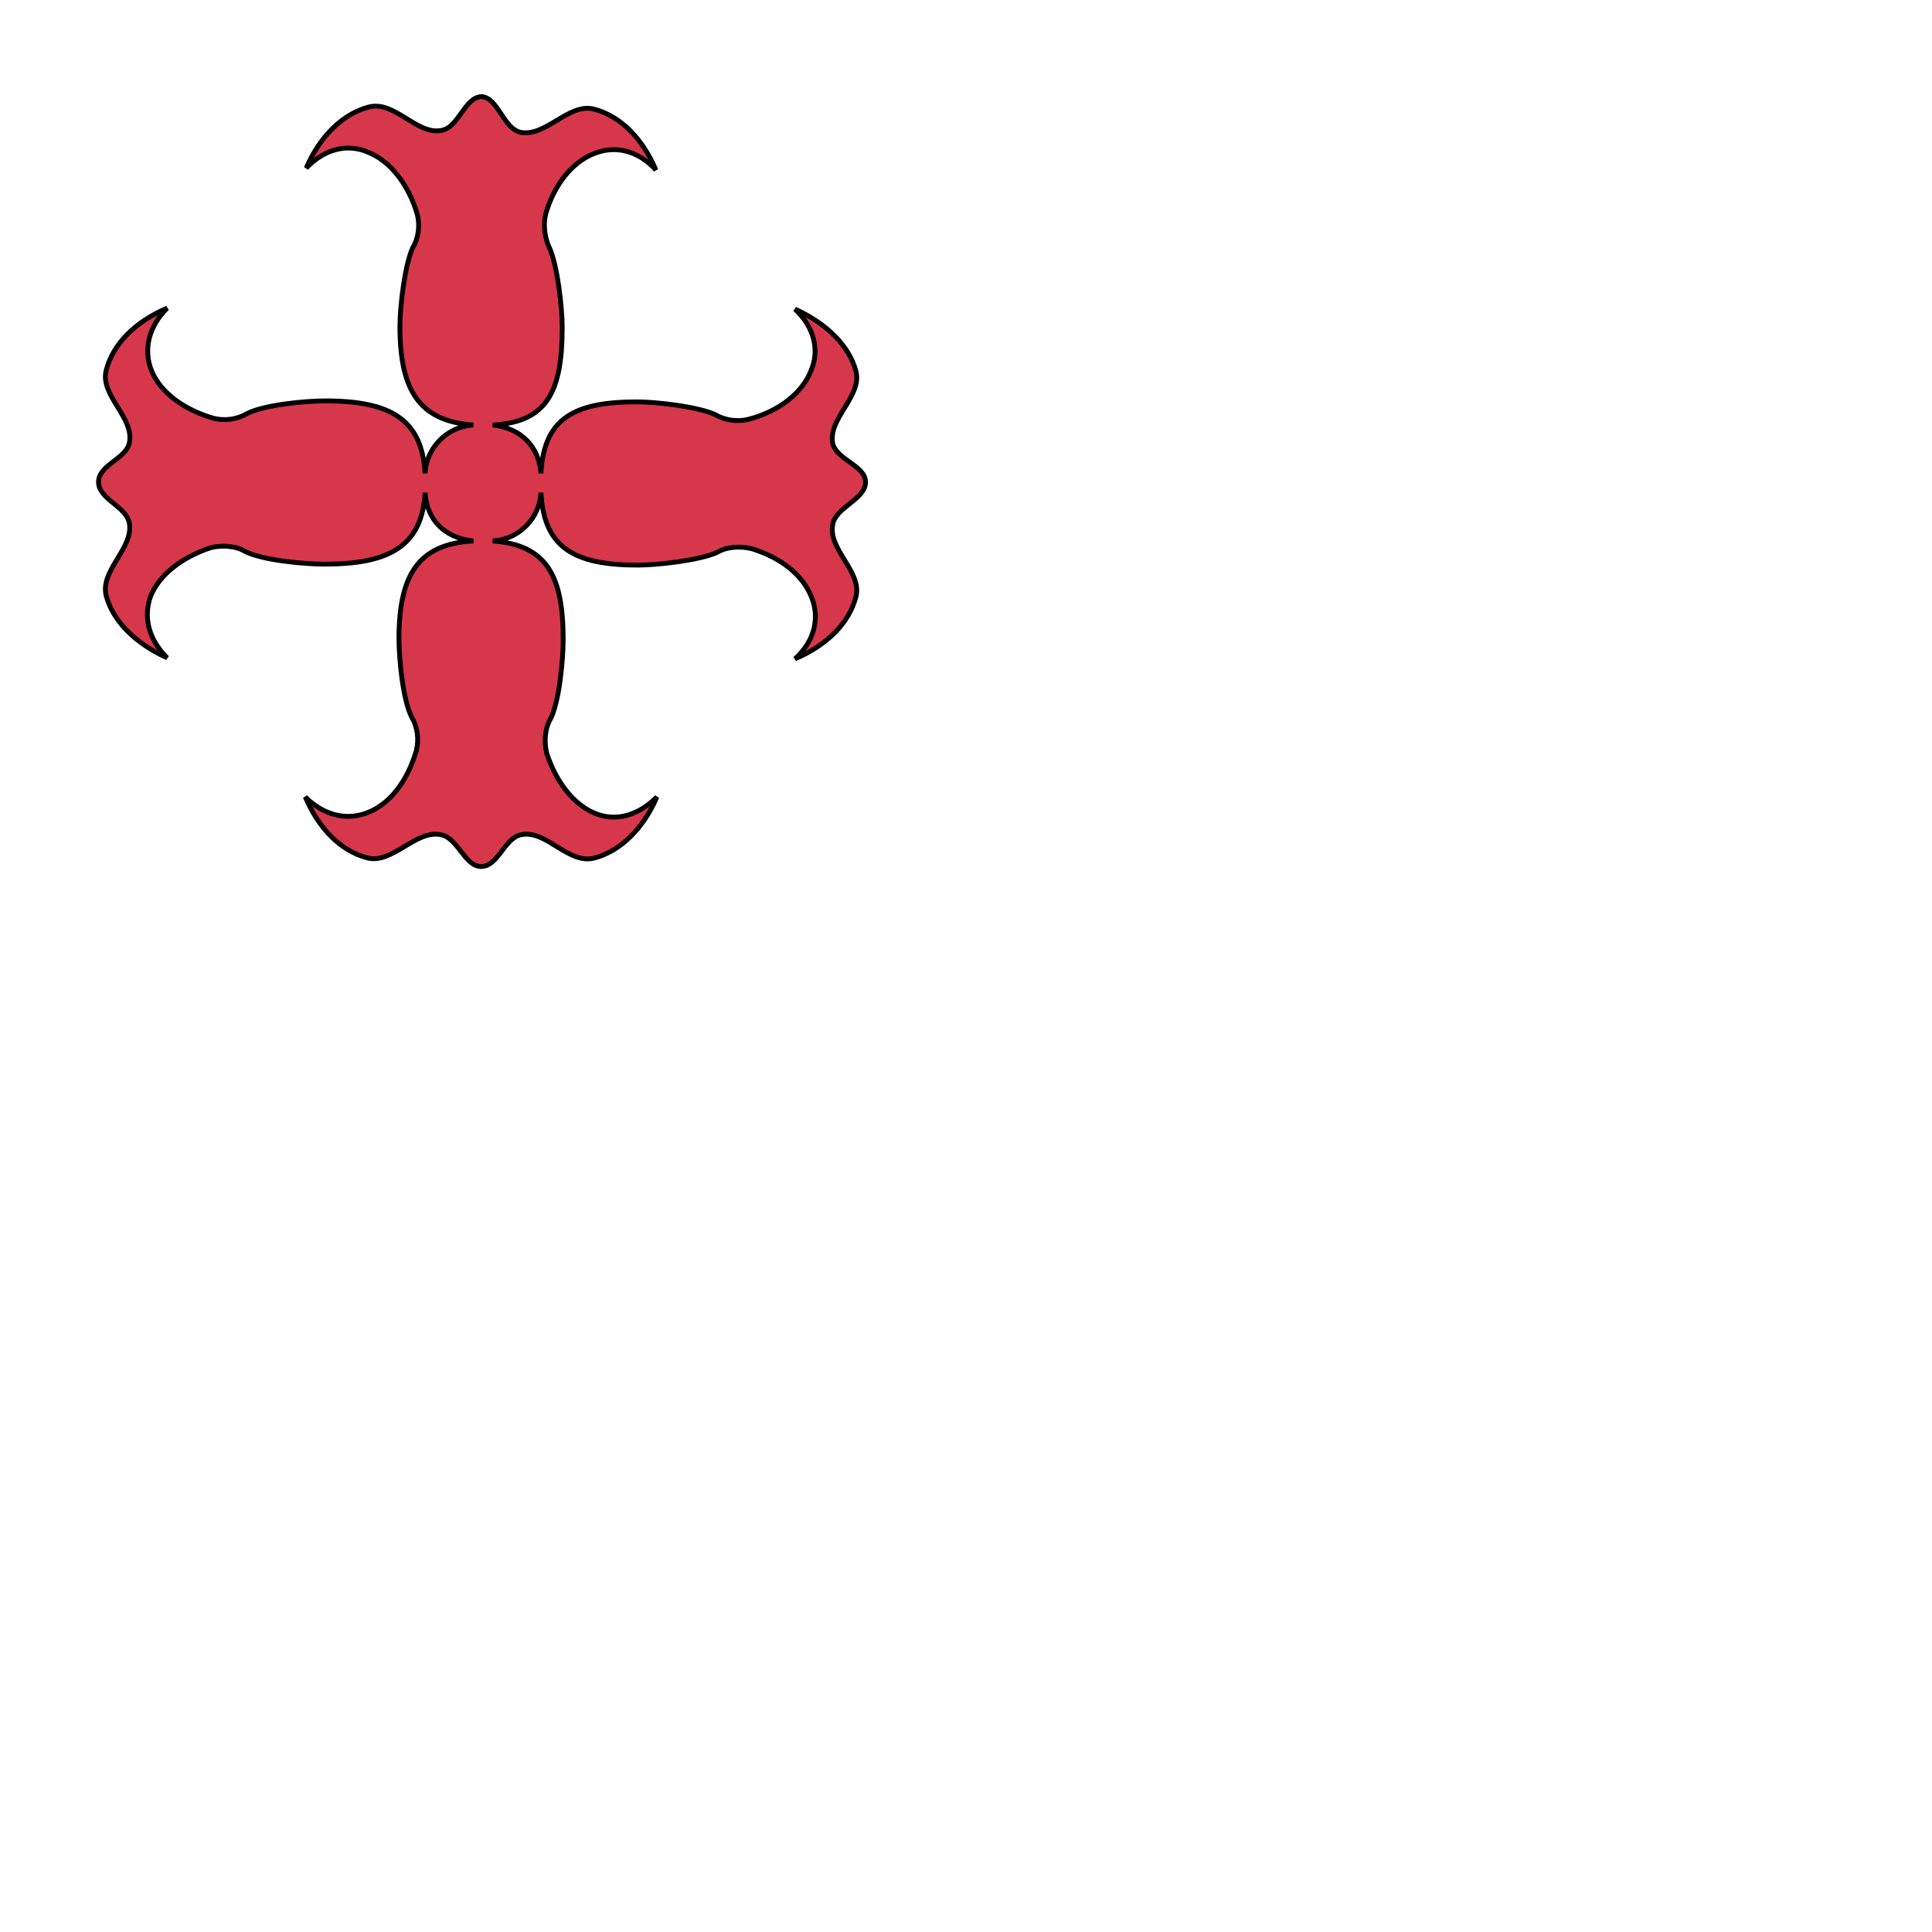
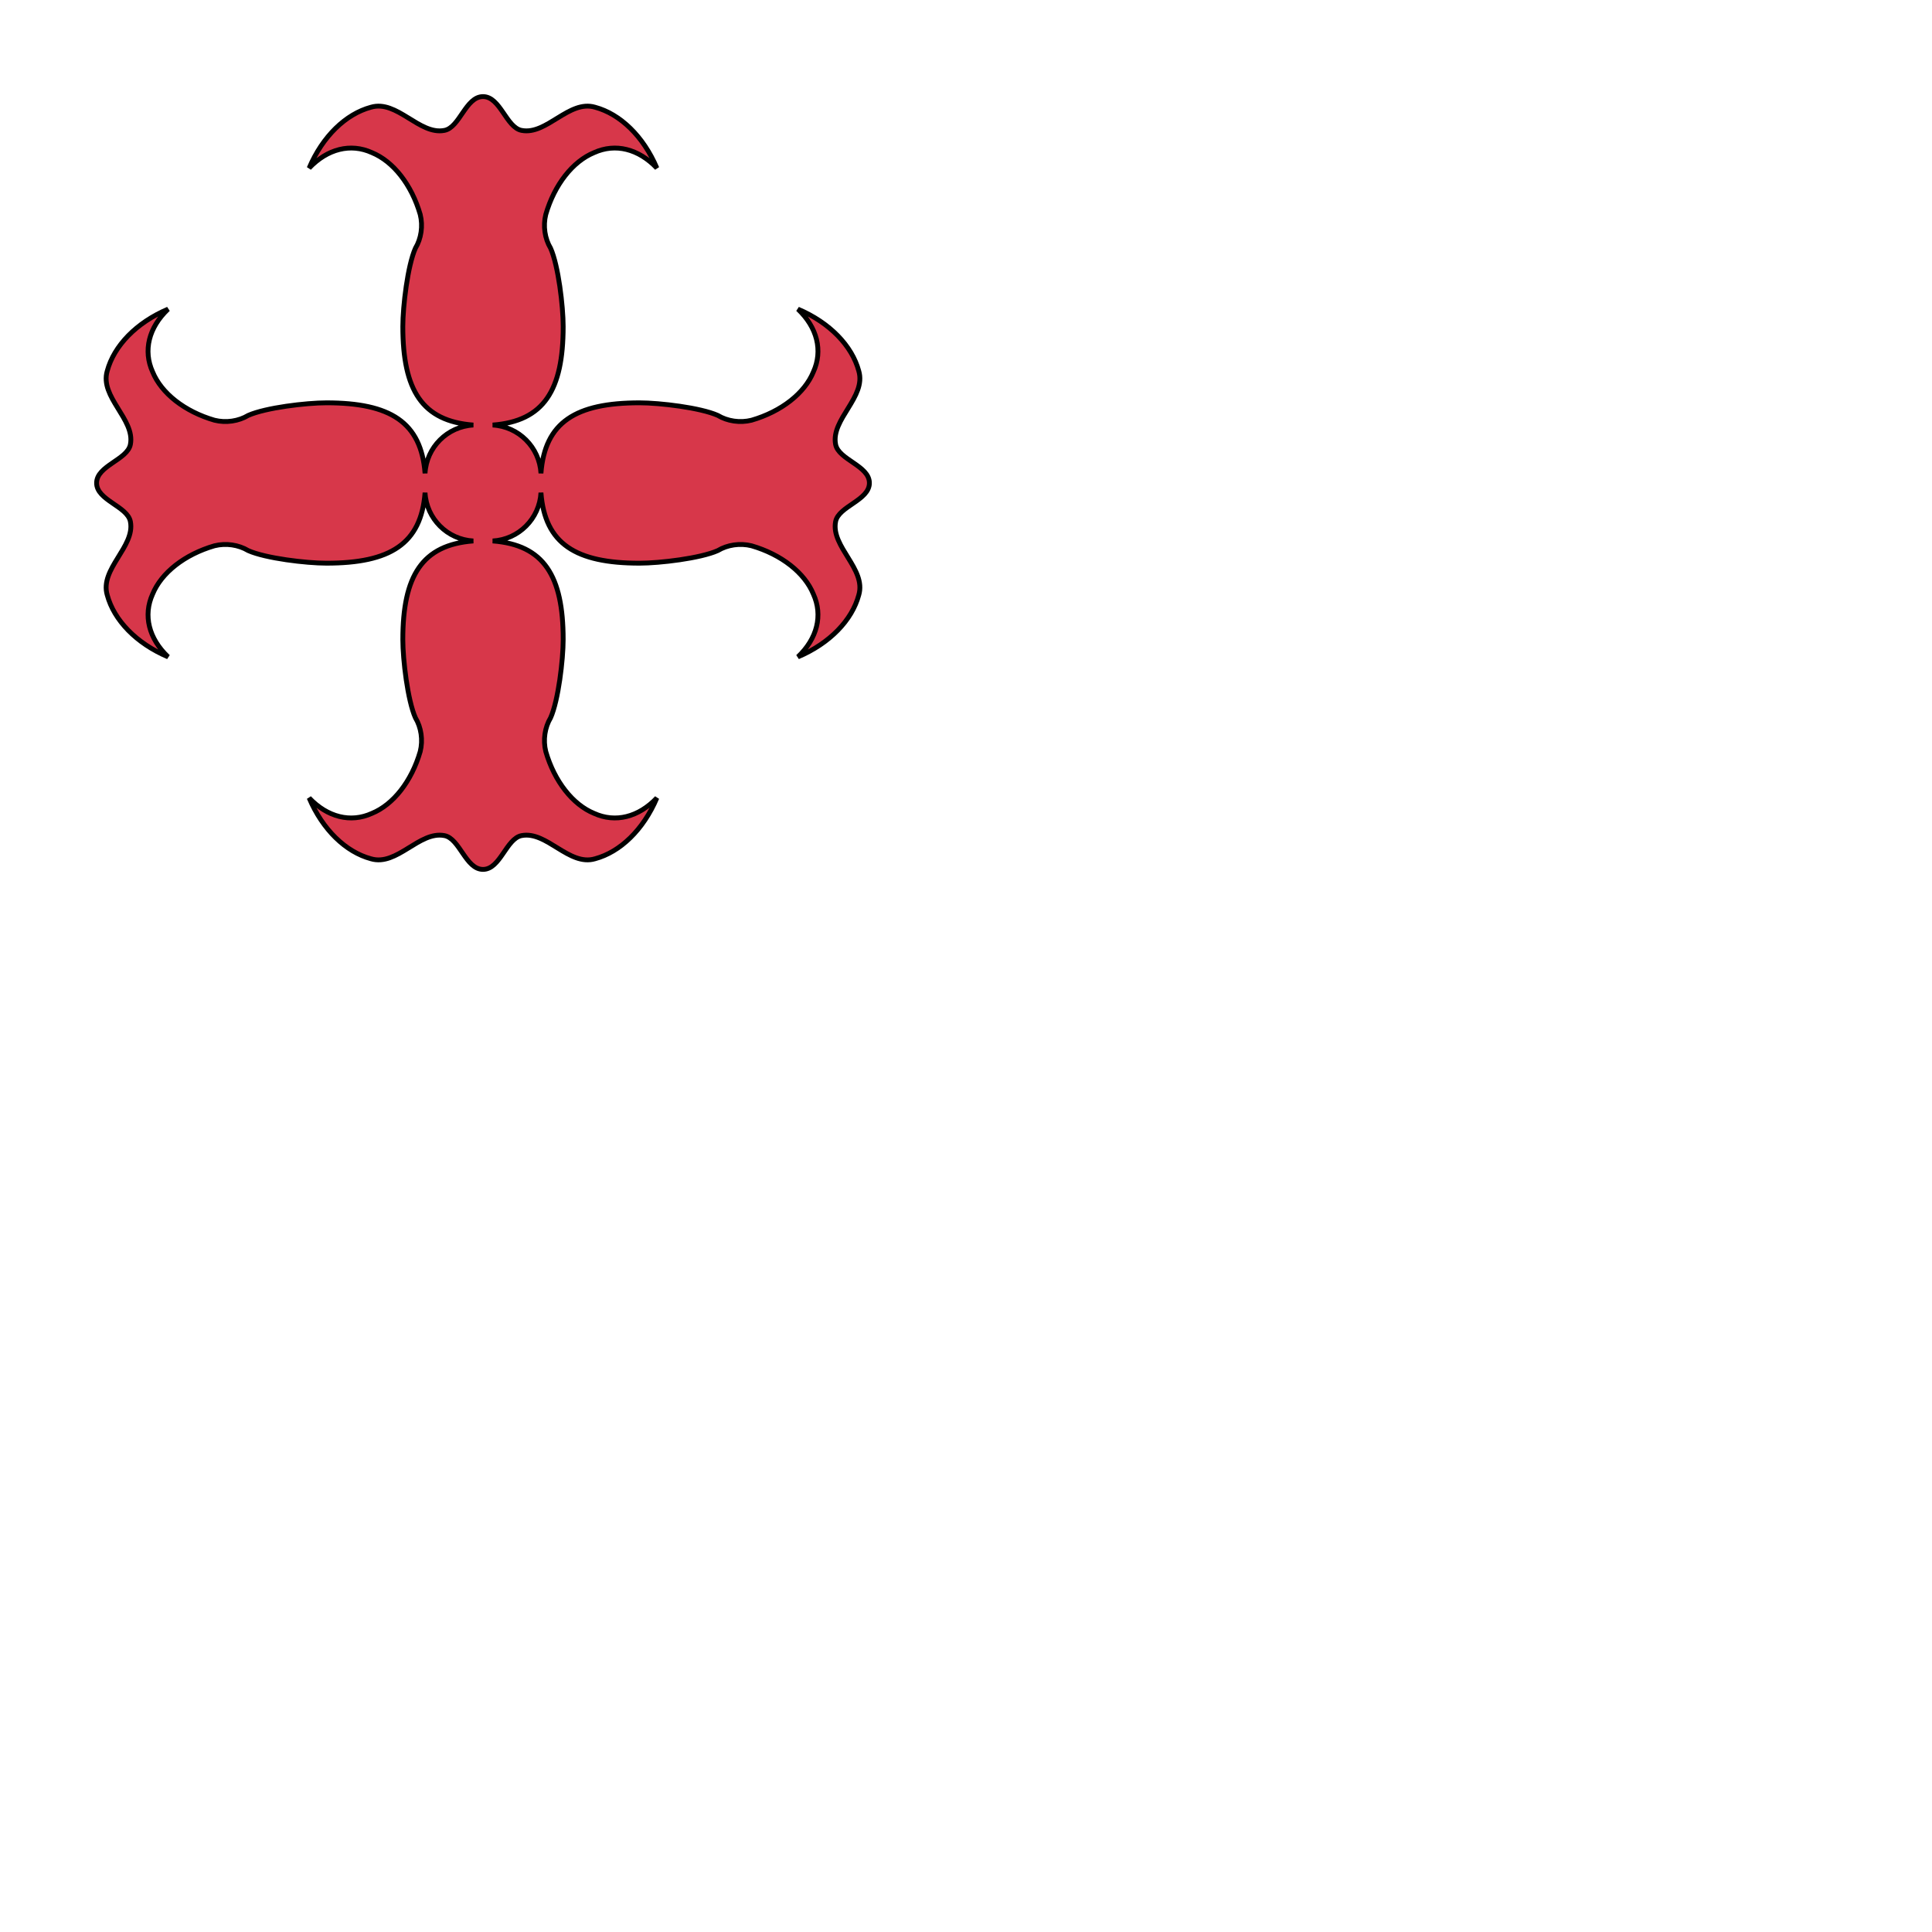
<svg xmlns="http://www.w3.org/2000/svg" fill="#d7374a" stroke="#000" viewBox="50 50 200 200">
  <g id="crossAvellane" stroke-width=".5">
-     <path d="M99.9 60c-1.8 0-2.4 3.2-4.2 3.5-2.6.5-4.9-3.2-7.6-2.4-2.6.7-5 3-6.4 6.3 1.9-2 4.3-2.6 6.5-1.6 2.2.9 4.1 3.3 5 6.4.3 1.2.1 2.5-.5 3.5-.8 1.8-1.3 6-1.3 8.1 0 6.6 2 9.8 7.6 10.2a5.3 5.3 0 00-5 5c-.3-5.6-3.6-7.5-10.3-7.5-2.1 0-6.3.4-8.1 1.3-1 .6-2.3.8-3.5.5-3.1-.9-5.5-2.7-6.4-4.9-.9-2.2-.3-4.6 1.6-6.5-3.3 1.4-5.6 3.7-6.3 6.4-.7 2.6 2.9 4.9 2.4 7.5-.3 1.7-3.2 2.3-3.2 4.1 0 1.8 2.9 2.5 3.2 4.3.4 2.6-3.1 4.9-2.4 7.5.7 2.6 3 4.9 6.3 6.4-1.9-1.9-2.5-4.2-1.7-6.4.9-2.2 3.2-4 6.2-5 1.2-.3 2.6-.2 3.6.4 1.8.9 6.1 1.3 8.2 1.3 6.6 0 10.1-1.8 10.4-7.4.2 2.9 2.1 4.7 5 5-5.6.3-7.7 3.4-7.7 10.1 0 2.1.4 6.3 1.3 8.1.6 1 .8 2.3.5 3.5-.9 3.1-2.7 5.5-5 6.4-2.2.9-4.6.3-6.5-1.6 1.4 3.3 3.7 5.6 6.4 6.3 2.6.7 5-2.9 7.6-2.4 1.8.3 2.5 3.3 4.2 3.3 1.8 0 2.4-3 4.2-3.3 2.6-.5 4.9 3.2 7.6 2.4 2.6-.7 5-3 6.4-6.3-1.9 1.9-4.2 2.6-6.4 1.7-2.2-.9-4-3.2-5-6.2-.3-1.2-.2-2.6.4-3.6.9-1.8 1.3-6.1 1.3-8.2 0-6.6-1.7-9.8-7.3-10.2a5.3 5.3 0 005-5c.3 5.6 3.3 7.5 10 7.5 2.1 0 6.4-.5 8.2-1.3 1-.6 2.4-.7 3.6-.4 3 .9 5.3 2.7 6.2 5 .9 2.2.3 4.6-1.7 6.4 3.3-1.4 5.6-3.7 6.3-6.4.7-2.6-2.9-4.9-2.4-7.5.3-1.8 3.4-2.6 3.4-4.4 0-1.7-3-2.3-3.4-4-.5-2.6 3.1-4.9 2.4-7.5-.7-2.6-3-4.9-6.3-6.4 2 1.9 2.6 4.3 1.6 6.5-.9 2.2-3.3 4.1-6.4 4.9-1.2.3-2.5.1-3.5-.5-1.8-.8-6-1.3-8.1-1.3-6.6 0-9.6 1.8-9.9 7.4-.2-2.8-2.1-4.7-5-5 5.6-.3 7.2-3.4 7.2-10.1 0-2.1-.5-6.4-1.3-8.2-.5-1-.7-2.4-.4-3.6.9-3 2.7-5.3 5-6.2 2.2-.9 4.6-.3 6.4 1.7-1.4-3.3-3.7-5.6-6.4-6.3-2.6-.7-5 2.9-7.6 2.4-1.8-.4-2.3-3.5-4-3.7z" />
+     <path d="M100 60c-1.8 0-2.4 3.2-4 3.5-2.6.5-4.9-3.2-7.6-2.4-2.6.7-5 3-6.4 6.3 1.9-2 4.3-2.6 6.5-1.6 2.2.9 4.1 3.3 5 6.4.3 1.2.1 2.5-.5 3.5-.8 1.8-1.3 6-1.3 8.1 0 6.6 2 9.8 7.3 10.2a5.3 5.3 0 00-5 5c-.4-5.3-3.6-7.3-10.2-7.3-2.1 0-6.3.5-8.1 1.3-1 .6-2.3.8-3.5.5-3.1-.9-5.5-2.8-6.4-5-1-2.2-.4-4.6 1.6-6.5-3.3 1.4-5.6 3.8-6.3 6.4-.8 2.7 2.9 5 2.4 7.6-.3 1.6-3.5 2.2-3.5 4 0 1.8 3.2 2.4 3.5 4 .5 2.6-3.2 4.9-2.4 7.6.7 2.6 3 5 6.3 6.4-2-1.9-2.6-4.3-1.6-6.5.9-2.2 3.3-4.1 6.4-5 1.2-.3 2.5-.1 3.5.5 1.8.8 6 1.3 8.1 1.3 6.6 0 9.8-2 10.2-7.3a5.3 5.3 0 005 5c-5.3.4-7.3 3.6-7.3 10.2 0 2.1.5 6.3 1.3 8.1.6 1 .8 2.3.5 3.5-.9 3.1-2.8 5.5-5 6.4-2.2 1-4.6.4-6.5-1.6 1.4 3.3 3.8 5.6 6.4 6.3 2.7.8 5-2.9 7.6-2.4 1.6.3 2.2 3.5 4 3.5 1.8 0 2.4-3.2 4-3.5 2.6-.5 4.9 3.2 7.6 2.4 2.6-.7 5-3 6.4-6.3-1.9 2-4.3 2.6-6.5 1.6-2.2-.9-4.1-3.3-5-6.4-.3-1.2-.1-2.5.5-3.5.8-1.8 1.3-6 1.3-8.1 0-6.6-2-9.8-7.3-10.2a5.3 5.3 0 005-5c.4 5.3 3.6 7.3 10.2 7.3 2.1 0 6.3-.5 8.1-1.3 1-.6 2.3-.8 3.5-.5 3.1 .9 5.5 2.8 6.4 5 1 2.2.4 4.6-1.6 6.5 3.3-1.4 5.6-3.8 6.3-6.4.8-2.7-2.9-5-2.4-7.6.3-1.6 3.5-2.2 3.5-4 0-1.8-3.2-2.4-3.5-4-.5-2.6 3.2-4.9 2.4-7.6-.7-2.6-3-5-6.3-6.4 2 1.9 2.6 4.3 1.6 6.5-.9 2.2-3.3 4.1-6.4 5-1.2.3-2.5.1-3.5-.5-1.8-.8-6-1.3-8.1-1.3-6.6 0-9.8 2-10.2 7.3a5.3 5.3 0 00-5-5c5.3-.4 7.3-3.6 7.3-10.2 0-2.1-.5-6.3-1.3-8.1-.6-1-.8-2.3-.5-3.5.9-3.1 2.8-5.5 5-6.4 2.2-1 4.6-.4 6.5 1.6-1.4-3.3-3.8-5.6-6.4-6.3-2.7-.8-5 2.9-7.6 2.4-1.6-.3-2.2-3.5-4-3.5z" />
  </g>
</svg>
